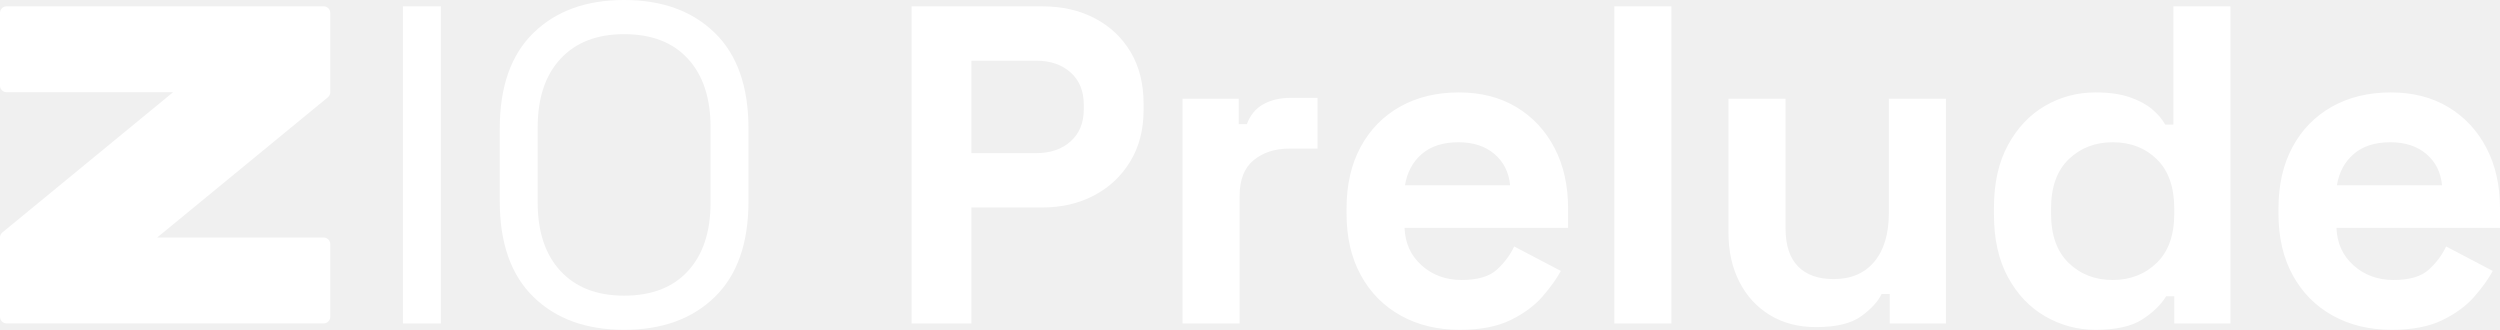
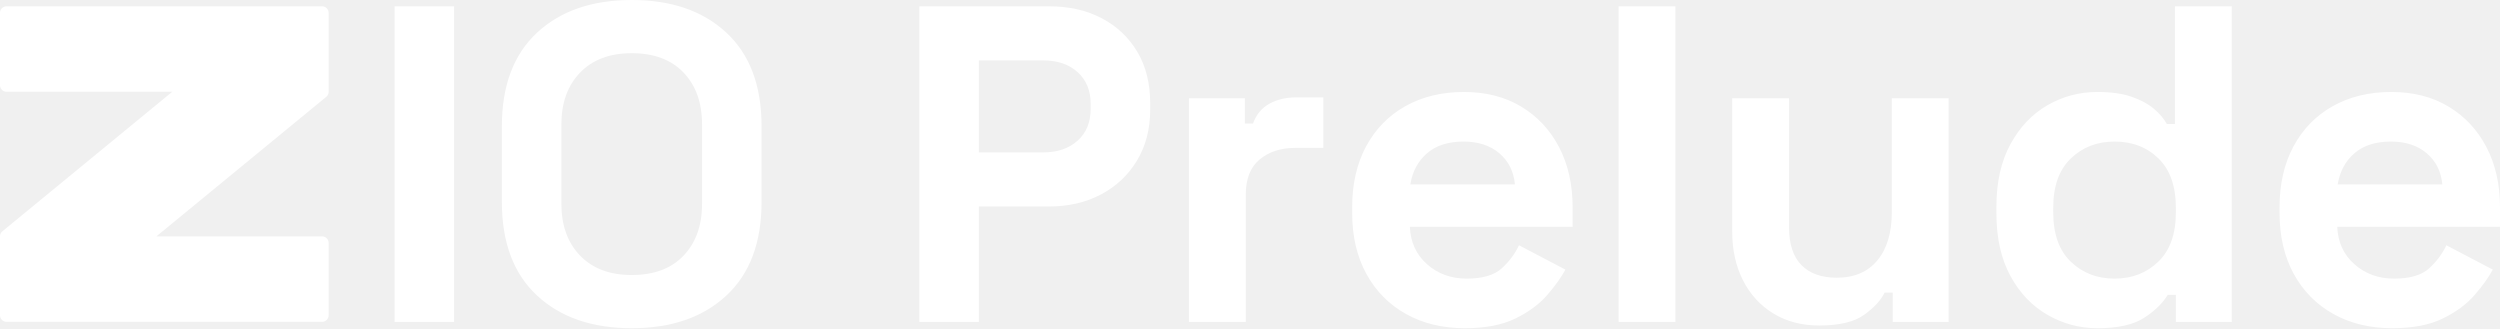
- <svg xmlns="http://www.w3.org/2000/svg" viewBox="0 -714 5518.17 728" width="1379.54" height="182.0" role="img" aria-label="ZIO Prelude">
+ <svg xmlns="http://www.w3.org/2000/svg" viewBox="0 -714 5545.17 728" width="1386.29" height="182.0" role="img" aria-label="ZIO Prelude">
  <g transform="translate(-72.92 -787.5) scale(7.29)">
    <polygon points="12,14 108,14 108,38 52,84 108,84 108,106 12,106 12,82 68,36 12,36" fill="#FFFFFF" stroke="#FFFFFF" stroke-width="4" stroke-linejoin="round" />
    <rect x="12" y="84" width="96" height="22" fill="#FFFFFF" />
  </g>
-   <path fill="#FFFFFF" d="M889.4 0.0V-700.0H973.1V0.0ZM1377.6 14.0Q1252.0 14.0 1177.6 -58.5Q1103.1 -131.0 1103.1 -269.6V-430.4Q1103.1 -569.0 1177.6 -641.5Q1252.0 -714.0 1377.6 -714.0Q1503.2 -714.0 1577.7 -641.5Q1652.1 -569.0 1652.1 -430.4V-269.6Q1652.1 -131.0 1577.7 -58.5Q1503.2 14.0 1377.6 14.0ZM1377.6 -61.4Q1468.7 -61.4 1518.5 -115.8Q1568.4 -170.1 1568.4 -267.0V-433.0Q1568.4 -529.9 1518.5 -584.2Q1468.7 -638.6 1377.6 -638.6Q1287.6 -638.6 1237.2 -584.2Q1186.8 -529.9 1186.8 -433.0V-267.0Q1186.8 -170.1 1237.2 -115.8Q1287.6 -61.4 1377.6 -61.4Z" />
-   <path fill="#FFFFFF" d="M2012.2 0.0V-700.0H2300.2Q2366.2 -700.0 2416.7 -673.5Q2467.2 -647.0 2495.7 -599.0Q2524.2 -551.0 2524.2 -485.0V-471.0Q2524.2 -406.0 2494.7 -357.5Q2465.2 -309.0 2414.7 -282.5Q2364.2 -256.0 2300.2 -256.0H2144.2V0.0ZM2144.2 -376.0H2287.2Q2334.2 -376.0 2363.2 -402.0Q2392.2 -428.0 2392.2 -473.0V-483.0Q2392.2 -528.0 2363.2 -554.0Q2334.2 -580.0 2287.2 -580.0H2144.2ZM2610.2 0.0V-496.0H2734.2V-440.0H2752.2Q2763.2 -470.0 2788.7 -484.0Q2814.2 -498.0 2848.2 -498.0H2908.2V-386.0H2846.2Q2798.2 -386.0 2767.2 -360.5Q2736.2 -335.0 2736.2 -282.0V0.0ZM3222.2 14.0Q3148.2 14.0 3091.7 -17.5Q3035.2 -49.0 3003.7 -106.5Q2972.2 -164.0 2972.2 -242.0V-254.0Q2972.2 -332.0 3003.2 -389.5Q3034.2 -447.0 3090.2 -478.5Q3146.2 -510.0 3220.2 -510.0Q3293.2 -510.0 3347.2 -477.5Q3401.2 -445.0 3431.2 -387.5Q3461.2 -330.0 3461.2 -254.0V-211.0H3100.2Q3102.2 -160.0 3138.2 -128.0Q3174.2 -96.0 3226.2 -96.0Q3279.2 -96.0 3304.2 -119.0Q3329.2 -142.0 3342.2 -170.0L3445.2 -116.0Q3431.2 -90.0 3404.7 -59.5Q3378.2 -29.0 3334.2 -7.5Q3290.2 14.0 3222.2 14.0ZM3101.2 -305.0H3333.2Q3329.2 -348.0 3298.7 -374.0Q3268.2 -400.0 3219.2 -400.0Q3168.2 -400.0 3138.2 -374.0Q3108.2 -348.0 3101.2 -305.0ZM3563.2 0.0V-700.0H3689.2V0.0ZM4008.2 8.0Q3950.2 8.0 3906.7 -18.5Q3863.2 -45.0 3839.2 -92.0Q3815.2 -139.0 3815.2 -200.0V-496.0H3941.2V-210.0Q3941.2 -154.0 3968.7 -126.0Q3996.2 -98.0 4047.2 -98.0Q4105.2 -98.0 4137.2 -136.5Q4169.2 -175.0 4169.2 -244.0V-496.0H4295.2V0.0H4171.2V-65.0H4153.2Q4141.2 -40.0 4108.2 -16.0Q4075.2 8.0 4008.2 8.0ZM4625.2 14.0Q4566.2 14.0 4514.7 -15.5Q4463.2 -45.0 4432.2 -102.0Q4401.2 -159.0 4401.2 -240.0V-256.0Q4401.2 -337.0 4432.2 -394.0Q4463.2 -451.0 4514.2 -480.5Q4565.2 -510.0 4625.2 -510.0Q4670.2 -510.0 4700.7 -499.5Q4731.2 -489.0 4750.2 -473.0Q4769.2 -457.0 4779.2 -439.0H4797.2V-700.0H4923.2V0.0H4799.2V-60.0H4781.2Q4764.2 -32.0 4728.7 -9.0Q4693.2 14.0 4625.2 14.0ZM4663.2 -96.0Q4721.2 -96.0 4760.2 -133.5Q4799.2 -171.0 4799.2 -243.0V-253.0Q4799.2 -325.0 4760.7 -362.5Q4722.2 -400.0 4663.2 -400.0Q4605.2 -400.0 4566.2 -362.5Q4527.2 -325.0 4527.2 -253.0V-243.0Q4527.2 -171.0 4566.2 -133.5Q4605.2 -96.0 4663.2 -96.0ZM5279.2 14.0Q5205.2 14.0 5148.7 -17.5Q5092.2 -49.0 5060.7 -106.5Q5029.2 -164.0 5029.2 -242.0V-254.0Q5029.2 -332.0 5060.2 -389.5Q5091.2 -447.0 5147.2 -478.5Q5203.2 -510.0 5277.2 -510.0Q5350.2 -510.0 5404.2 -477.5Q5458.2 -445.0 5488.2 -387.5Q5518.2 -330.0 5518.2 -254.0V-211.0H5157.2Q5159.2 -160.0 5195.2 -128.0Q5231.2 -96.0 5283.2 -96.0Q5336.2 -96.0 5361.2 -119.0Q5386.2 -142.0 5399.2 -170.0L5502.2 -116.0Q5488.2 -90.0 5461.7 -59.5Q5435.2 -29.0 5391.2 -7.5Q5347.2 14.0 5279.2 14.0ZM5158.2 -305.0H5390.2Q5386.2 -348.0 5355.7 -374.0Q5325.2 -400.0 5276.2 -400.0Q5225.2 -400.0 5195.2 -374.0Q5165.2 -348.0 5158.2 -305.0Z" />
+   <path fill="#FFFFFF" d="M875.2 0.0V-700.0H1007.2V0.0ZM1401.2 14.0Q1269.2 14.0 1191.2 -58.5Q1113.2 -131.0 1113.2 -266.0V-434.0Q1113.2 -569.0 1191.2 -641.5Q1269.2 -714.0 1401.2 -714.0Q1533.2 -714.0 1611.2 -641.5Q1689.2 -569.0 1689.2 -434.0V-266.0Q1689.2 -131.0 1611.2 -58.5Q1533.2 14.0 1401.2 14.0ZM1401.2 -104.0Q1475.2 -104.0 1516.2 -147.0Q1557.2 -190.0 1557.2 -262.0V-438.0Q1557.2 -510.0 1516.2 -553.0Q1475.2 -596.0 1401.2 -596.0Q1328.2 -596.0 1286.7 -553.0Q1245.2 -510.0 1245.2 -438.0V-262.0Q1245.2 -190.0 1286.7 -147.0Q1328.2 -104.0 1401.2 -104.0Z" />
+   <path fill="#FFFFFF" d="M2039.2 0.0V-700.0H2327.2Q2393.2 -700.0 2443.7 -673.5Q2494.2 -647.0 2522.7 -599.0Q2551.2 -551.0 2551.2 -485.0V-471.0Q2551.2 -406.0 2521.7 -357.5Q2492.2 -309.0 2441.7 -282.5Q2391.2 -256.0 2327.2 -256.0H2171.2V0.0ZM2171.2 -376.0H2314.2Q2361.2 -376.0 2390.2 -402.0Q2419.2 -428.0 2419.2 -473.0V-483.0Q2419.2 -528.0 2390.2 -554.0Q2361.2 -580.0 2314.2 -580.0H2171.2ZM2637.2 0.0V-496.0H2761.2V-440.0H2779.2Q2790.2 -470.0 2815.7 -484.0Q2841.2 -498.0 2875.2 -498.0H2935.2V-386.0H2873.2Q2825.2 -386.0 2794.2 -360.5Q2763.2 -335.0 2763.2 -282.0V0.0ZM3249.2 14.0Q3175.2 14.0 3118.7 -17.5Q3062.2 -49.0 3030.7 -106.5Q2999.2 -164.0 2999.2 -242.0V-254.0Q2999.2 -332.0 3030.2 -389.5Q3061.2 -447.0 3117.2 -478.5Q3173.2 -510.0 3247.2 -510.0Q3320.2 -510.0 3374.2 -477.5Q3428.2 -445.0 3458.2 -387.5Q3488.2 -330.0 3488.2 -254.0V-211.0H3127.2Q3129.2 -160.0 3165.2 -128.0Q3201.2 -96.0 3253.2 -96.0Q3306.2 -96.0 3331.2 -119.0Q3356.2 -142.0 3369.2 -170.0L3472.2 -116.0Q3458.2 -90.0 3431.7 -59.5Q3405.2 -29.0 3361.2 -7.5Q3317.2 14.0 3249.2 14.0ZM3128.2 -305.0H3360.2Q3356.2 -348.0 3325.7 -374.0Q3295.2 -400.0 3246.2 -400.0Q3195.2 -400.0 3165.2 -374.0Q3135.2 -348.0 3128.2 -305.0ZM3590.2 0.0V-700.0H3716.2V0.0ZM4035.2 8.0Q3977.2 8.0 3933.7 -18.5Q3890.2 -45.0 3866.2 -92.0Q3842.2 -139.0 3842.2 -200.0V-496.0H3968.2V-210.0Q3968.2 -154.0 3995.7 -126.0Q4023.2 -98.0 4074.2 -98.0Q4132.2 -98.0 4164.2 -136.5Q4196.2 -175.0 4196.2 -244.0V-496.0H4322.2V0.0H4198.2V-65.0H4180.2Q4168.2 -40.0 4135.2 -16.0Q4102.2 8.0 4035.2 8.0ZM4652.2 14.0Q4593.2 14.0 4541.7 -15.5Q4490.2 -45.0 4459.2 -102.0Q4428.2 -159.0 4428.2 -240.0V-256.0Q4428.2 -337.0 4459.2 -394.0Q4490.2 -451.0 4541.2 -480.5Q4592.2 -510.0 4652.2 -510.0Q4697.2 -510.0 4727.7 -499.5Q4758.2 -489.0 4777.2 -473.0Q4796.2 -457.0 4806.2 -439.0H4824.2V-700.0H4950.2V0.0H4826.2V-60.0H4808.2Q4791.2 -32.0 4755.7 -9.0Q4720.2 14.0 4652.2 14.0ZM4690.2 -96.0Q4748.2 -96.0 4787.2 -133.5Q4826.2 -171.0 4826.2 -243.0V-253.0Q4826.2 -325.0 4787.7 -362.5Q4749.2 -400.0 4690.2 -400.0Q4632.2 -400.0 4593.2 -362.5Q4554.2 -325.0 4554.2 -253.0V-243.0Q4554.2 -171.0 4593.2 -133.5Q4632.2 -96.0 4690.2 -96.0ZM5306.2 14.0Q5232.2 14.0 5175.7 -17.5Q5119.2 -49.0 5087.7 -106.5Q5056.2 -164.0 5056.2 -242.0V-254.0Q5056.2 -332.0 5087.2 -389.5Q5118.2 -447.0 5174.2 -478.5Q5230.2 -510.0 5304.2 -510.0Q5377.2 -510.0 5431.2 -477.5Q5485.2 -445.0 5515.2 -387.5Q5545.2 -330.0 5545.2 -254.0V-211.0H5184.2Q5186.2 -160.0 5222.2 -128.0Q5258.2 -96.0 5310.2 -96.0Q5363.2 -96.0 5388.2 -119.0Q5413.2 -142.0 5426.2 -170.0L5529.2 -116.0Q5515.2 -90.0 5488.7 -59.5Q5462.2 -29.0 5418.2 -7.5Q5374.2 14.0 5306.2 14.0ZM5185.2 -305.0H5417.2Q5413.2 -348.0 5382.7 -374.0Q5352.2 -400.0 5303.2 -400.0Q5252.2 -400.0 5222.2 -374.0Q5192.2 -348.0 5185.2 -305.0Z" />
</svg>
